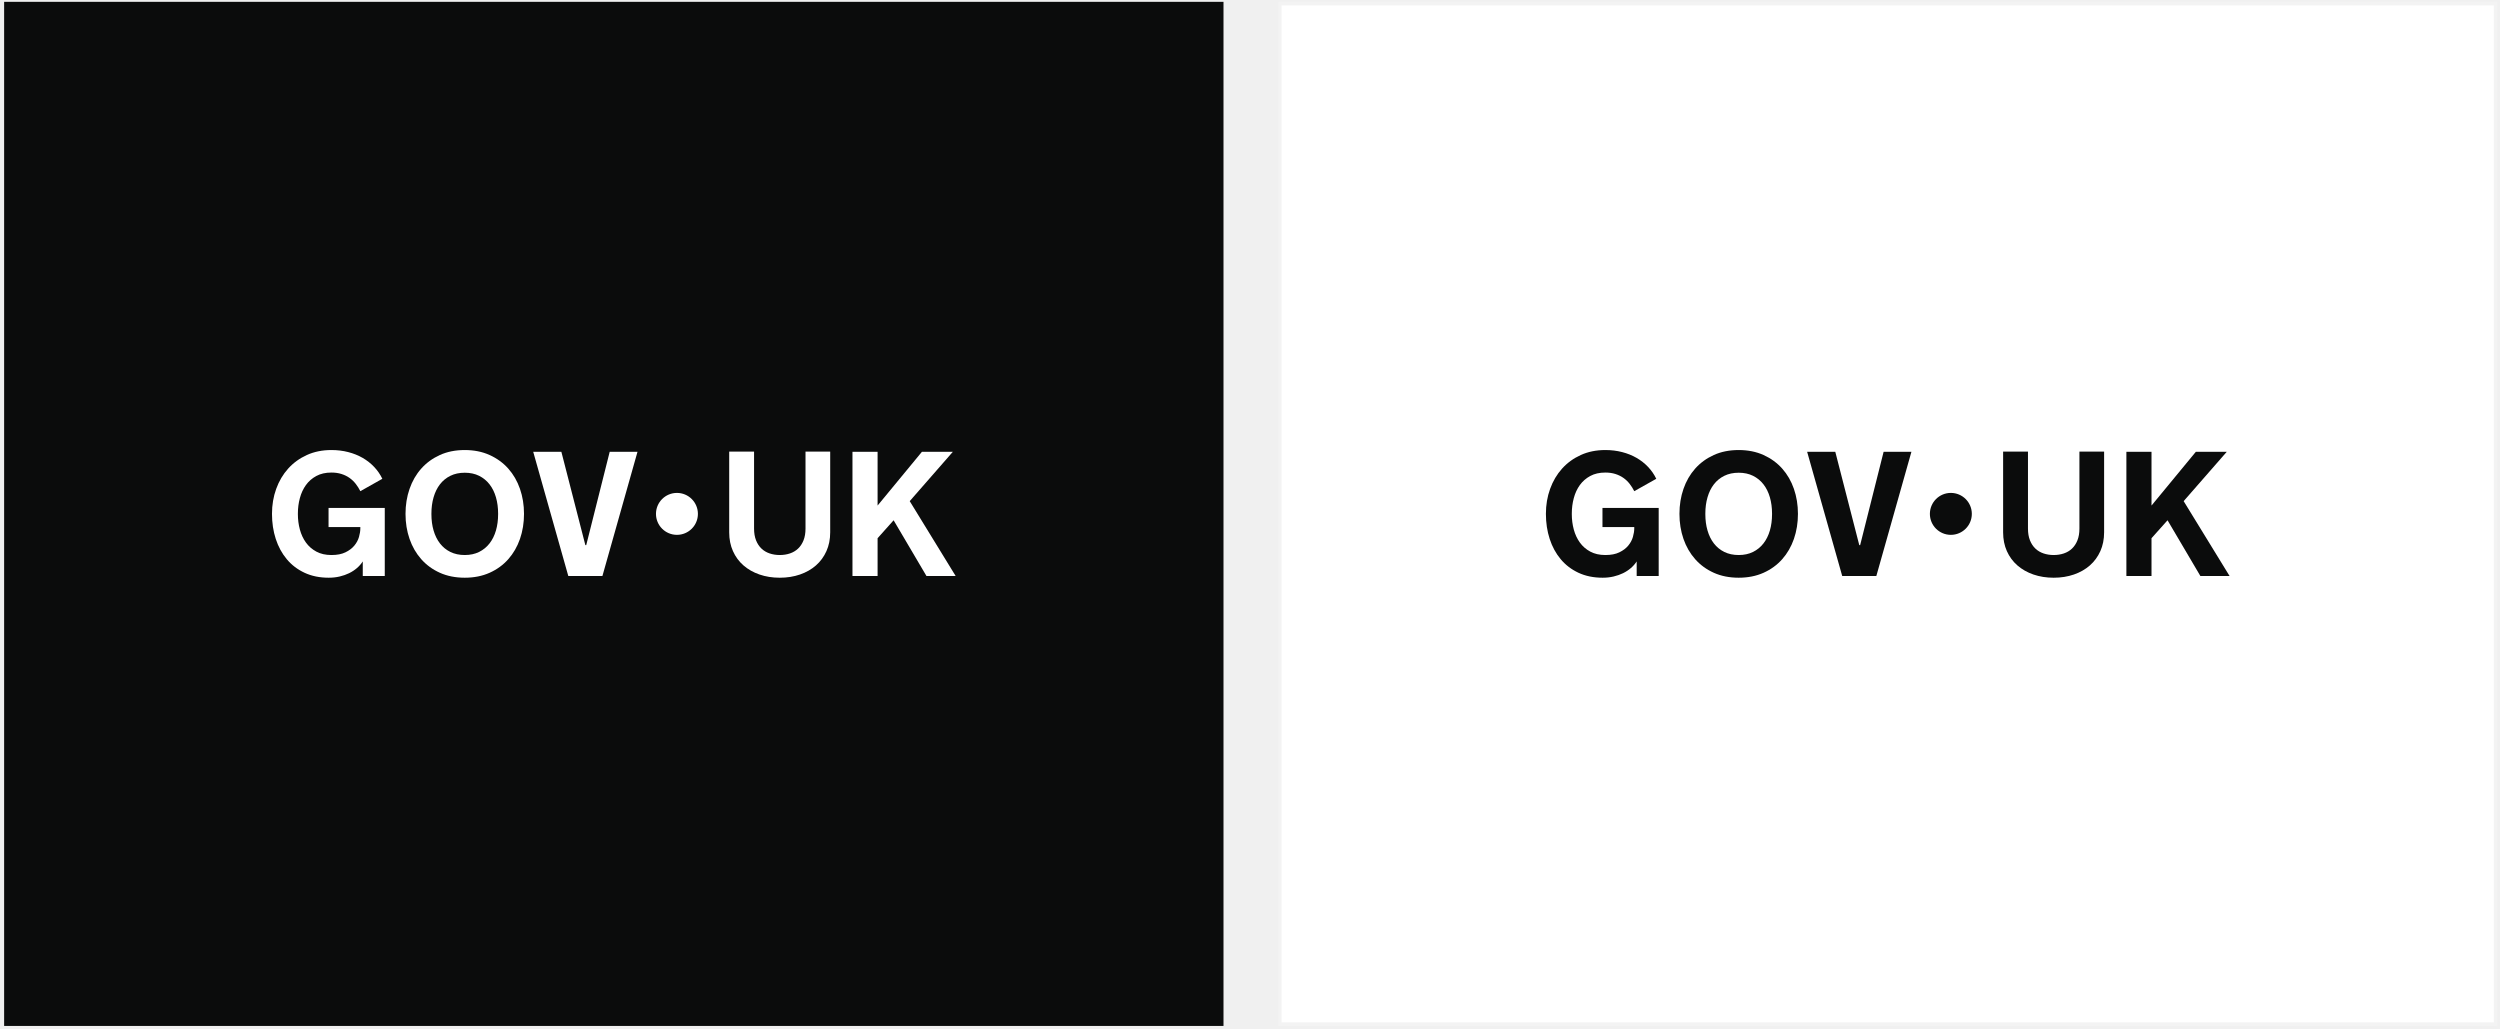
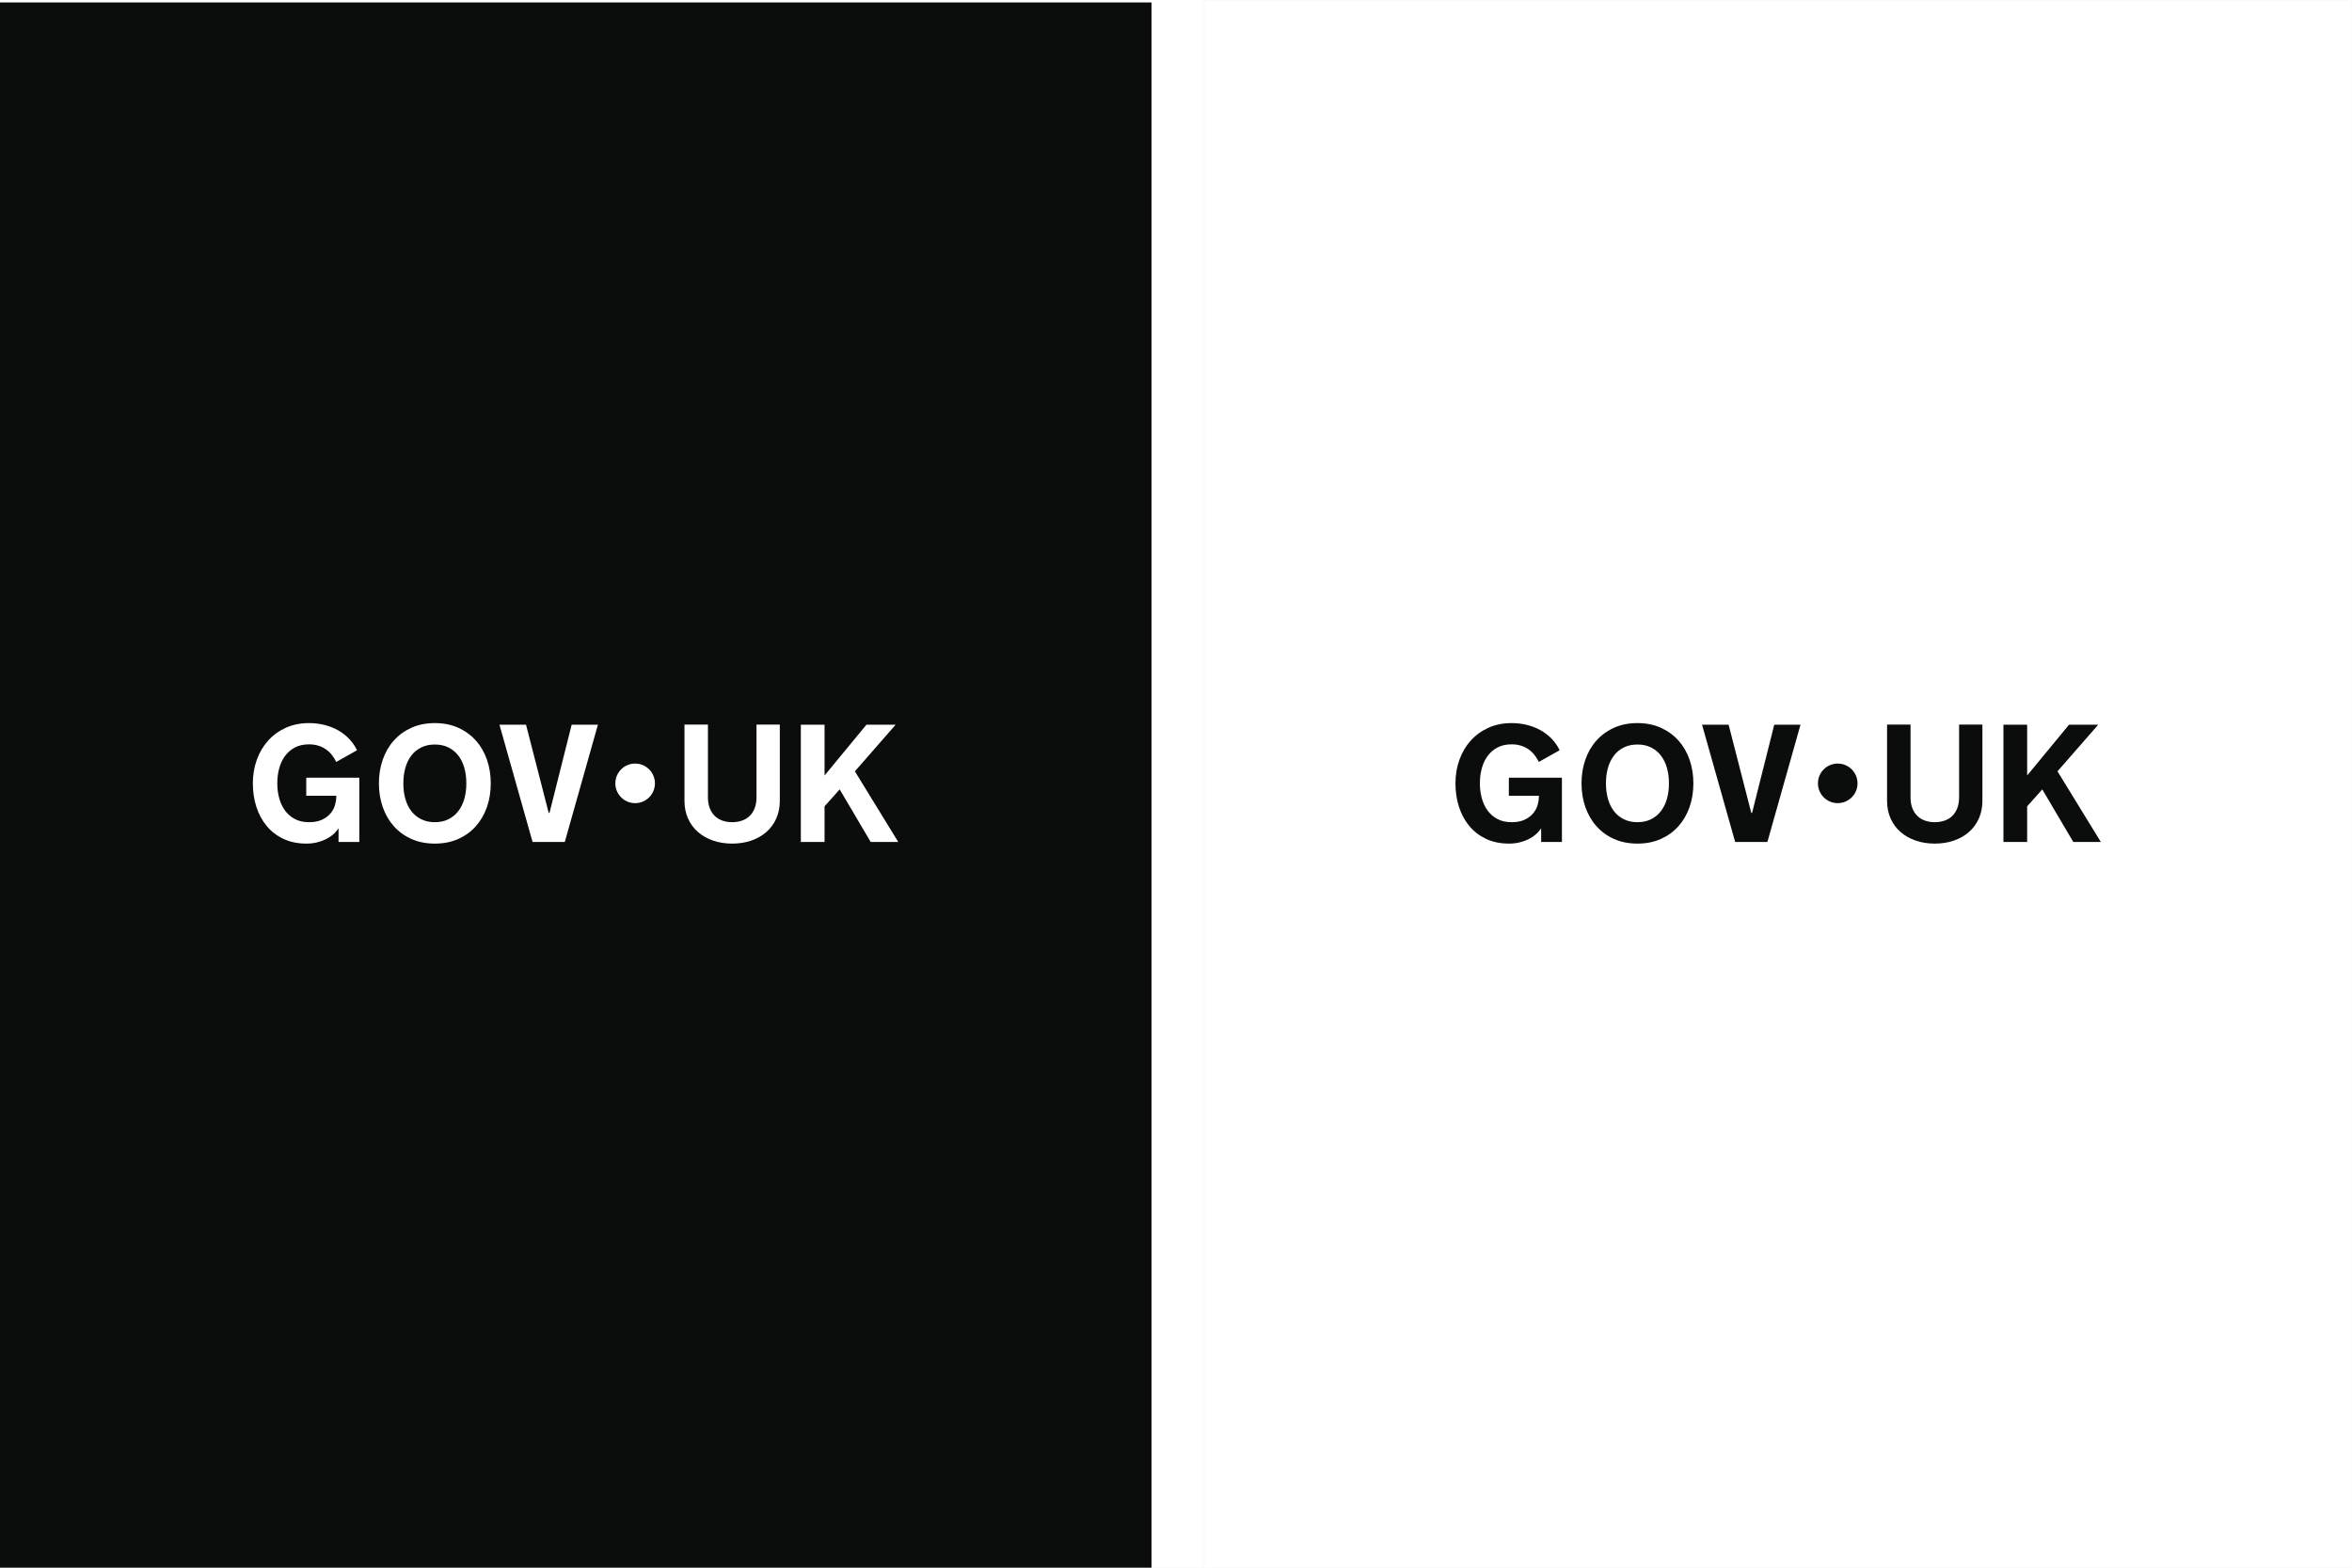
- <svg xmlns="http://www.w3.org/2000/svg" width="328" height="135" viewBox="0 0 328 135" fill="none">
-   <path d="M327.426 0.475V134.368H167.914V0.475H327.426Z" fill="white" stroke="#F3F3F3" stroke-width="0.469" />
-   <path d="M206.221 67.466C206.221 68.163 206.308 68.834 206.482 69.478C206.656 70.121 206.922 70.69 207.278 71.182C207.634 71.675 208.088 72.07 208.642 72.37C209.195 72.669 209.854 72.819 210.619 72.819C211.385 72.819 211.966 72.701 212.455 72.467C212.943 72.232 213.334 71.938 213.625 71.586C213.917 71.233 214.121 70.853 214.239 70.444C214.356 70.034 214.415 69.656 214.415 69.307V69.148H210.244V66.637H217.62V75.569H214.733V73.659C214.529 73.978 214.275 74.268 213.972 74.529C213.669 74.79 213.328 75.014 212.949 75.2C212.57 75.385 212.155 75.531 211.705 75.637C211.254 75.743 210.774 75.796 210.267 75.796C209.077 75.796 208.021 75.58 207.096 75.148C206.172 74.716 205.394 74.122 204.761 73.364C204.128 72.607 203.647 71.72 203.318 70.705C202.988 69.69 202.823 68.595 202.823 67.42C202.823 66.246 203.007 65.161 203.374 64.142C203.742 63.123 204.265 62.237 204.943 61.483C205.621 60.729 206.439 60.134 207.398 59.699C208.356 59.263 209.43 59.045 210.62 59.045C211.392 59.045 212.125 59.134 212.818 59.312C213.512 59.49 214.144 59.744 214.716 60.073C215.288 60.403 215.794 60.801 216.234 61.267C216.673 61.732 217.029 62.25 217.302 62.818L214.415 64.443C214.241 64.094 214.036 63.77 213.802 63.471C213.567 63.172 213.296 62.914 212.989 62.698C212.682 62.482 212.332 62.312 211.938 62.187C211.544 62.062 211.104 61.999 210.62 61.999C209.855 61.999 209.195 62.149 208.642 62.448C208.089 62.748 207.635 63.143 207.278 63.636C206.922 64.129 206.657 64.699 206.483 65.347C206.309 65.994 206.222 66.663 206.222 67.352V67.466H206.221Z" fill="#0B0C0C" />
-   <path d="M228.117 59.045C229.329 59.045 230.416 59.263 231.378 59.699C232.341 60.134 233.157 60.729 233.828 61.483C234.498 62.237 235.01 63.123 235.362 64.142C235.714 65.161 235.89 66.254 235.89 67.42C235.89 68.587 235.714 69.69 235.362 70.705C235.01 71.72 234.498 72.607 233.828 73.364C233.157 74.122 232.341 74.716 231.378 75.148C230.416 75.58 229.329 75.796 228.117 75.796C226.905 75.796 225.808 75.58 224.85 75.148C223.891 74.716 223.077 74.122 222.406 73.364C221.736 72.607 221.224 71.72 220.872 70.705C220.52 69.69 220.344 68.595 220.344 67.42C220.344 66.246 220.52 65.161 220.872 64.142C221.224 63.123 221.736 62.237 222.406 61.483C223.077 60.729 223.891 60.134 224.85 59.699C225.808 59.263 226.897 59.045 228.117 59.045ZM228.117 72.819C228.829 72.819 229.456 72.684 229.998 72.415C230.539 72.146 230.996 71.773 231.367 71.296C231.738 70.818 232.019 70.254 232.208 69.602C232.397 68.951 232.492 68.239 232.492 67.466V67.375C232.492 66.61 232.397 65.899 232.208 65.244C232.019 64.589 231.738 64.022 231.367 63.545C230.996 63.068 230.539 62.695 229.998 62.426C229.456 62.157 228.829 62.022 228.117 62.022C227.405 62.022 226.776 62.157 226.23 62.426C225.685 62.695 225.228 63.068 224.861 63.545C224.493 64.022 224.215 64.589 224.026 65.244C223.836 65.899 223.741 66.61 223.741 67.375V67.466C223.741 68.239 223.836 68.951 224.026 69.602C224.215 70.254 224.493 70.818 224.861 71.296C225.228 71.773 225.685 72.146 226.23 72.415C226.776 72.684 227.405 72.819 228.117 72.819Z" fill="#0B0C0C" />
-   <path d="M241.698 75.568L237.096 59.272H240.789L243.937 71.522H244.051L247.131 59.272H250.779L246.176 75.568H241.699H241.698Z" fill="#0B0C0C" />
-   <path d="M269.446 72.819C269.923 72.819 270.368 72.749 270.781 72.609C271.194 72.469 271.55 72.257 271.849 71.972C272.148 71.688 272.385 71.329 272.559 70.893C272.733 70.457 272.82 69.944 272.82 69.353V59.25H276.059V69.842C276.059 70.751 275.895 71.573 275.566 72.308C275.236 73.043 274.778 73.668 274.192 74.183C273.605 74.698 272.907 75.096 272.097 75.376C271.287 75.656 270.401 75.797 269.44 75.797C268.479 75.797 267.593 75.656 266.783 75.376C265.973 75.096 265.273 74.698 264.682 74.183C264.092 73.668 263.632 73.043 263.302 72.308C262.973 71.573 262.809 70.751 262.809 69.842V59.25H266.07V69.353C266.07 69.944 266.157 70.457 266.331 70.893C266.506 71.329 266.743 71.688 267.042 71.972C267.341 72.257 267.697 72.469 268.11 72.609C268.523 72.749 268.968 72.819 269.446 72.819Z" fill="#0B0C0C" />
-   <path d="M278.982 59.272H282.278V66.329L288.097 59.272H292.154L286.495 65.749L292.518 75.568H288.688L284.381 68.26L282.278 70.613V75.568H278.982V59.272Z" fill="#0B0C0C" />
-   <path d="M255.952 70.172C257.472 70.172 258.704 68.941 258.704 67.421C258.704 65.902 257.472 64.67 255.952 64.67C254.433 64.67 253.201 65.902 253.201 67.421C253.201 68.941 254.433 70.172 255.952 70.172Z" fill="#0B0C0C" />
-   <path d="M0.542 0.24H160.523V134.603H0.542V0.24Z" fill="#0B0C0C" />
-   <path d="M39.082 67.466C39.082 68.163 39.169 68.834 39.344 69.478C39.518 70.121 39.783 70.69 40.139 71.182C40.495 71.675 40.95 72.07 41.503 72.37C42.056 72.669 42.715 72.819 43.481 72.819C44.246 72.819 44.827 72.701 45.316 72.467C45.805 72.232 46.195 71.938 46.487 71.586C46.778 71.233 46.983 70.853 47.1 70.444C47.218 70.034 47.276 69.656 47.276 69.307V69.148H43.106V66.637H50.481V75.569H47.595V73.659C47.39 73.978 47.136 74.268 46.833 74.529C46.53 74.79 46.189 75.014 45.81 75.2C45.431 75.385 45.016 75.531 44.566 75.637C44.115 75.743 43.636 75.796 43.128 75.796C41.939 75.796 40.882 75.58 39.958 75.148C39.033 74.716 38.255 74.122 37.622 73.364C36.99 72.607 36.509 71.72 36.179 70.705C35.849 69.69 35.685 68.595 35.685 67.42C35.685 66.246 35.868 65.161 36.236 64.142C36.603 63.123 37.126 62.237 37.804 61.483C38.483 60.729 39.3 60.134 40.259 59.699C41.217 59.263 42.291 59.045 43.481 59.045C44.254 59.045 44.987 59.134 45.68 59.312C46.373 59.49 47.006 59.744 47.578 60.073C48.15 60.403 48.655 60.801 49.095 61.267C49.534 61.732 49.891 62.25 50.163 62.818L47.277 64.443C47.102 64.094 46.898 63.77 46.663 63.471C46.428 63.172 46.157 62.914 45.85 62.698C45.544 62.482 45.193 62.312 44.799 62.187C44.405 62.062 43.966 61.999 43.481 61.999C42.716 61.999 42.057 62.149 41.504 62.448C40.95 62.748 40.496 63.143 40.14 63.636C39.784 64.129 39.519 64.699 39.344 65.347C39.17 65.994 39.083 66.663 39.083 67.352V67.466H39.082Z" fill="white" />
-   <path d="M60.977 59.045C62.189 59.045 63.276 59.263 64.239 59.699C65.201 60.134 66.017 60.729 66.688 61.483C67.358 62.237 67.87 63.123 68.222 64.142C68.574 65.161 68.75 66.254 68.75 67.42C68.75 68.587 68.574 69.69 68.222 70.705C67.87 71.72 67.358 72.607 66.688 73.364C66.018 74.122 65.201 74.716 64.239 75.148C63.277 75.58 62.189 75.796 60.977 75.796C59.765 75.796 58.668 75.58 57.71 75.148C56.751 74.716 55.937 74.122 55.267 73.364C54.596 72.607 54.085 71.72 53.733 70.705C53.38 69.69 53.204 68.595 53.204 67.42C53.204 66.246 53.38 65.161 53.733 64.142C54.085 63.123 54.596 62.237 55.267 61.483C55.937 60.729 56.751 60.134 57.71 59.699C58.668 59.263 59.757 59.045 60.977 59.045ZM60.977 72.819C61.689 72.819 62.316 72.684 62.858 72.415C63.399 72.146 63.856 71.773 64.227 71.296C64.599 70.818 64.879 70.254 65.068 69.602C65.257 68.951 65.352 68.239 65.352 67.466V67.375C65.352 66.61 65.257 65.899 65.068 65.244C64.879 64.589 64.599 64.022 64.227 63.545C63.856 63.068 63.399 62.695 62.858 62.426C62.316 62.157 61.689 62.022 60.977 62.022C60.265 62.022 59.636 62.157 59.09 62.426C58.545 62.695 58.089 63.068 57.721 63.545C57.354 64.022 57.075 64.589 56.886 65.244C56.697 65.899 56.602 66.61 56.602 67.375V67.466C56.602 68.239 56.697 68.951 56.886 69.602C57.075 70.254 57.354 70.818 57.721 71.296C58.089 71.773 58.545 72.146 59.09 72.415C59.636 72.684 60.265 72.819 60.977 72.819Z" fill="white" />
-   <path d="M74.56 75.568L69.957 59.272H73.651L76.799 71.522H76.913L79.993 59.272H83.641L79.038 75.568H74.56H74.56Z" fill="white" />
-   <path d="M102.308 72.819C102.785 72.819 103.23 72.749 103.643 72.609C104.056 72.469 104.412 72.257 104.711 71.972C105.01 71.688 105.247 71.329 105.422 70.893C105.596 70.457 105.683 69.944 105.683 69.353V59.25H108.922V69.842C108.922 70.751 108.757 71.573 108.428 72.308C108.099 73.043 107.641 73.668 107.054 74.183C106.467 74.698 105.769 75.096 104.959 75.376C104.149 75.656 103.263 75.797 102.302 75.797C101.341 75.797 100.455 75.656 99.645 75.376C98.835 75.096 98.135 74.698 97.544 74.183C96.954 73.668 96.494 73.043 96.165 72.308C95.835 71.573 95.671 70.751 95.671 69.842V59.25H98.933V69.353C98.933 69.944 99.02 70.457 99.194 70.893C99.368 71.329 99.605 71.688 99.904 71.972C100.203 72.257 100.559 72.469 100.972 72.609C101.385 72.749 101.831 72.819 102.308 72.819Z" fill="white" />
-   <path d="M111.844 59.272H115.14V66.329L120.959 59.272H125.016L119.356 65.749L125.38 75.568H121.55L117.243 68.26L115.14 70.613V75.568H111.844V59.272Z" fill="white" />
-   <path d="M88.815 70.172C90.334 70.172 91.566 68.941 91.566 67.421C91.566 65.902 90.334 64.67 88.815 64.67C87.295 64.67 86.064 65.902 86.064 67.421C86.064 68.941 87.295 70.172 88.815 70.172Z" fill="white" />
+ <svg xmlns="http://www.w3.org/2000/svg" width="1920" height="1280" viewBox="0 0 1920 1280" fill="none">
+   <g clip-path="url(#clip0_1022_508)">
+     <rect width="1920" height="1280" fill="white" />
+     <path d="M1920 0V1280H983V0H1920Z" fill="white" stroke="#F3F3F3" stroke-width="0.469" />
+     <path d="M1208.08 639.861C1208.08 643.954 1208.6 647.893 1209.62 651.676C1210.64 655.458 1212.2 658.795 1214.29 661.688C1216.38 664.581 1219.05 666.906 1222.3 668.664C1225.55 670.421 1229.42 671.302 1233.92 671.302C1238.42 671.302 1241.83 670.612 1244.7 669.233C1247.57 667.853 1249.86 666.129 1251.57 664.058C1253.29 661.989 1254.49 659.754 1255.18 657.351C1255.87 654.948 1256.21 652.723 1256.21 650.674V649.741H1231.71V634.989H1275.04V687.455H1258.08V676.24C1256.88 678.11 1255.39 679.812 1253.61 681.347C1251.83 682.881 1249.83 684.195 1247.6 685.285C1245.38 686.375 1242.94 687.233 1240.3 687.856C1237.65 688.478 1234.83 688.79 1231.85 688.79C1224.86 688.79 1218.66 687.522 1213.22 684.985C1207.8 682.448 1203.23 678.955 1199.51 674.505C1195.79 670.056 1192.97 664.849 1191.03 658.885C1189.09 652.923 1188.13 646.493 1188.13 639.593C1188.13 632.694 1189.21 626.323 1191.36 620.338C1193.52 614.353 1196.6 609.145 1200.58 604.718C1204.56 600.29 1209.36 596.798 1215 594.238C1220.62 591.678 1226.93 590.398 1233.92 590.398C1238.46 590.398 1242.76 590.922 1246.83 591.967C1250.91 593.013 1254.62 594.504 1257.98 596.439C1261.34 598.374 1264.31 600.712 1266.9 603.447C1269.48 606.183 1271.57 609.222 1273.17 612.56L1256.21 622.103C1255.19 620.057 1253.99 618.155 1252.61 616.396C1251.23 614.64 1249.64 613.125 1247.84 611.857C1246.03 610.589 1243.98 609.588 1241.66 608.854C1239.35 608.12 1236.77 607.752 1233.92 607.752C1229.43 607.752 1225.55 608.632 1222.3 610.389C1219.06 612.147 1216.39 614.472 1214.29 617.366C1212.2 620.258 1210.64 623.606 1209.62 627.412C1208.6 631.217 1208.09 635.146 1208.09 639.192V639.861H1208.08Z" fill="#0B0C0C" />
+     <path d="M1336.69 590.398C1343.81 590.398 1350.2 591.678 1355.85 594.238C1361.5 596.798 1366.3 600.29 1370.24 604.718C1374.17 609.145 1377.18 614.353 1379.25 620.338C1381.32 626.323 1382.35 632.743 1382.35 639.593C1382.35 646.444 1381.32 652.923 1379.25 658.885C1377.18 664.849 1374.17 670.056 1370.24 674.505C1366.3 678.954 1361.5 682.448 1355.85 684.985C1350.2 687.522 1343.81 688.79 1336.69 688.79C1329.57 688.79 1323.13 687.522 1317.5 684.985C1311.87 682.448 1307.09 678.955 1303.15 674.505C1299.21 670.056 1296.21 664.849 1294.14 658.885C1292.07 652.923 1291.04 646.493 1291.04 639.593C1291.04 632.694 1292.07 626.323 1294.14 620.338C1296.21 614.353 1299.21 609.145 1303.15 604.718C1307.09 600.29 1311.87 596.798 1317.5 594.238C1323.13 591.678 1329.53 590.398 1336.69 590.398ZM1336.69 671.3C1340.88 671.3 1344.56 670.511 1347.74 668.929C1350.92 667.351 1353.6 665.158 1355.78 662.356C1357.96 659.552 1359.61 656.237 1360.72 652.41C1361.83 648.583 1362.39 644.4 1362.39 639.861V639.326C1362.39 634.831 1361.83 630.659 1360.72 626.81C1359.61 622.961 1357.96 619.633 1355.78 616.831C1353.6 614.028 1350.92 611.837 1347.74 610.256C1344.56 608.678 1340.88 607.887 1336.69 607.887C1332.51 607.887 1328.82 608.678 1325.61 610.256C1322.41 611.837 1319.72 614.028 1317.57 616.831C1315.41 619.633 1313.77 622.963 1312.66 626.81C1311.55 630.659 1310.99 634.831 1310.99 639.326V639.861C1310.99 644.4 1311.55 648.583 1312.66 652.41C1313.77 656.237 1315.41 659.55 1317.57 662.356C1319.72 665.158 1322.41 667.351 1325.61 668.929C1328.82 670.511 1332.51 671.3 1336.69 671.3Z" fill="#0B0C0C" />
+     <path d="M1416.46 687.447L1389.43 591.729H1411.12L1429.61 663.684H1430.28L1448.37 591.729H1469.8L1442.77 687.447H1416.47H1416.46Z" fill="#0B0C0C" />
+     <path d="M1579.45 671.303C1582.25 671.303 1584.86 670.893 1587.29 670.069C1589.71 669.246 1591.8 668 1593.56 666.33C1595.32 664.661 1596.71 662.55 1597.73 659.989C1598.75 657.431 1599.26 654.416 1599.26 650.946V591.604H1618.29V653.815C1618.29 659.156 1617.32 663.985 1615.39 668.3C1613.45 672.617 1610.76 676.289 1607.32 679.315C1603.87 682.342 1599.77 684.677 1595.02 686.323C1590.26 687.968 1585.05 688.793 1579.41 688.793C1573.77 688.793 1568.56 687.968 1563.8 686.323C1559.05 684.677 1554.93 682.34 1551.46 679.315C1548 676.289 1545.3 672.619 1543.36 668.3C1541.43 663.985 1540.46 659.154 1540.46 653.815V591.604H1559.62V650.946C1559.62 654.416 1560.13 657.431 1561.15 659.989C1562.18 662.55 1563.57 664.661 1565.33 666.33C1567.08 668 1569.17 669.246 1571.6 670.069C1574.02 670.893 1576.64 671.303 1579.45 671.303Z" fill="#0B0C0C" />
+     <path d="M1635.46 591.729H1654.82V633.179L1688.99 591.729H1712.82L1679.59 629.775L1714.96 687.447H1692.47L1667.17 644.526L1654.82 658.343V687.447H1635.46V591.729Z" fill="#0B0C0C" />
+     <path d="M1500.19 655.757C1509.11 655.757 1516.35 648.522 1516.35 639.597C1516.35 630.673 1509.11 623.438 1500.19 623.438C1491.26 623.438 1484.03 630.673 1484.03 639.597C1484.03 648.522 1491.26 655.757 1500.19 655.757Z" fill="#0B0C0C" />
+     <path d="M0 2H940V1282H0V2Z" fill="#0B0C0C" />
+     <path d="M226.369 639.861C226.369 643.954 226.881 647.893 227.905 651.676C228.927 655.458 230.484 658.795 232.578 661.688C234.669 664.581 237.338 666.906 240.587 668.664C243.836 670.421 247.709 671.302 252.203 671.302C256.698 671.302 260.114 670.612 262.985 669.233C265.854 667.853 268.147 666.129 269.86 664.058C271.572 661.989 272.773 659.754 273.465 657.351C274.154 654.948 274.499 652.723 274.499 650.674V649.741H250.001V634.989H293.322V687.455H276.368V676.24C275.167 678.11 273.675 679.812 271.897 681.347C270.116 682.881 268.114 684.195 265.887 685.285C263.662 686.375 261.224 687.233 258.578 687.856C255.93 688.478 253.115 688.79 250.135 688.79C243.147 688.79 236.94 687.522 231.511 684.985C226.082 682.448 221.509 678.955 217.794 674.505C214.078 670.056 211.253 664.849 209.316 658.885C207.38 652.923 206.412 646.493 206.412 639.593C206.412 632.694 207.491 626.323 209.65 620.338C211.809 614.353 214.879 609.145 218.863 604.718C222.846 600.29 227.65 596.798 233.28 594.238C238.91 591.678 245.217 590.398 252.205 590.398C256.744 590.398 261.05 590.922 265.121 591.967C269.194 593.013 272.909 594.504 276.269 596.439C279.627 598.374 282.598 600.712 285.18 603.447C287.76 606.183 289.853 609.222 291.455 612.56L274.5 622.103C273.476 620.057 272.275 618.155 270.895 616.396C269.514 614.64 267.925 613.125 266.123 611.857C264.32 610.589 262.263 609.588 259.949 608.854C257.634 608.12 255.053 607.752 252.207 607.752C247.712 607.752 243.84 608.632 240.591 610.389C237.341 612.147 234.672 614.472 232.581 617.366C230.489 620.258 228.932 623.606 227.908 627.412C226.884 631.217 226.372 635.146 226.372 639.192L226.369 639.861Z" fill="white" />
+     <path d="M354.972 590.398C362.092 590.398 368.478 591.678 374.13 594.238C379.782 596.798 384.577 600.29 388.516 604.718C392.453 609.145 395.458 614.353 397.527 620.338C399.596 626.323 400.63 632.743 400.63 639.593C400.63 646.444 399.596 652.923 397.527 658.885C395.458 664.849 392.453 670.056 388.516 674.505C384.579 678.954 379.782 682.448 374.13 684.985C368.48 687.522 362.092 688.79 354.972 688.79C347.852 688.79 341.409 687.522 335.782 684.985C330.152 682.448 325.368 678.955 321.431 674.505C317.492 670.056 314.489 664.849 312.42 658.885C310.352 652.923 309.316 646.493 309.316 639.593C309.316 632.694 310.352 626.323 312.42 620.338C314.489 614.353 317.492 609.145 321.431 604.718C325.368 600.29 330.152 596.798 335.782 594.238C341.411 591.678 347.807 590.398 354.972 590.398ZM354.972 671.3C359.156 671.3 362.839 670.511 366.019 668.929C369.2 667.351 371.883 665.158 374.062 662.356C376.243 659.552 377.89 656.237 379.002 652.41C380.114 648.583 380.671 644.4 380.671 639.861V639.326C380.671 634.831 380.114 630.659 379.002 626.81C377.89 622.961 376.243 619.633 374.062 616.831C371.882 614.028 369.2 611.837 366.019 610.256C362.839 608.678 359.156 607.887 354.972 607.887C350.789 607.887 347.096 608.678 343.891 610.256C340.687 611.837 338.006 614.028 335.848 616.831C333.689 619.633 332.054 622.963 330.942 626.81C329.83 630.659 329.273 634.831 329.273 639.326V639.861C329.273 644.4 329.83 648.583 330.942 652.41C332.054 656.237 333.689 659.55 335.848 662.356C338.006 665.158 340.687 667.351 343.891 668.929C347.096 670.511 350.789 671.3 354.972 671.3Z" fill="white" />
+     <path d="M434.754 687.447L407.72 591.729H429.415L447.906 663.684H448.573L466.663 591.729H488.089L461.055 687.447H434.754Z" fill="white" />
+     <path d="M597.735 671.303C600.537 671.303 603.151 670.893 605.577 670.069C608.002 669.246 610.093 668 611.85 666.33C613.606 664.661 614.998 662.55 616.026 659.989C617.048 657.431 617.559 654.416 617.559 650.946V591.604H636.584V653.815C636.584 659.156 635.614 663.985 633.682 668.3C631.75 672.617 629.059 676.289 625.612 679.315C622.164 682.342 618.064 684.677 613.306 686.323C608.549 687.968 603.345 688.793 597.7 688.793C592.055 688.793 586.851 687.968 582.096 686.323C577.337 684.677 573.225 682.34 569.756 679.315C566.287 676.289 563.587 672.619 561.652 668.3C559.718 663.985 558.751 659.154 558.751 653.815V591.604H577.909V650.946C577.909 654.416 578.422 657.431 579.444 659.989C580.467 662.55 581.858 664.661 583.616 666.33C585.371 668 587.462 669.246 589.888 670.069C592.314 670.893 594.934 671.303 597.735 671.303Z" fill="white" />
+     <path d="M653.746 591.729H673.106V633.179L707.285 591.729H731.114L697.869 629.775L733.252 687.447H710.756L685.458 644.526L673.106 658.343V687.447H653.746V591.729Z" fill="white" />
+     <path d="M518.48 655.757C527.405 655.757 534.64 648.522 534.64 639.597C534.64 630.673 527.405 623.438 518.48 623.438C509.556 623.438 502.321 630.673 502.321 639.597C502.321 648.522 509.556 655.757 518.48 655.757Z" fill="white" />
+   </g>
+   <defs>
+     <clipPath id="clip0_1022_508">
+       <rect width="1920" height="1280" fill="white" />
+     </clipPath>
+   </defs>
</svg>
